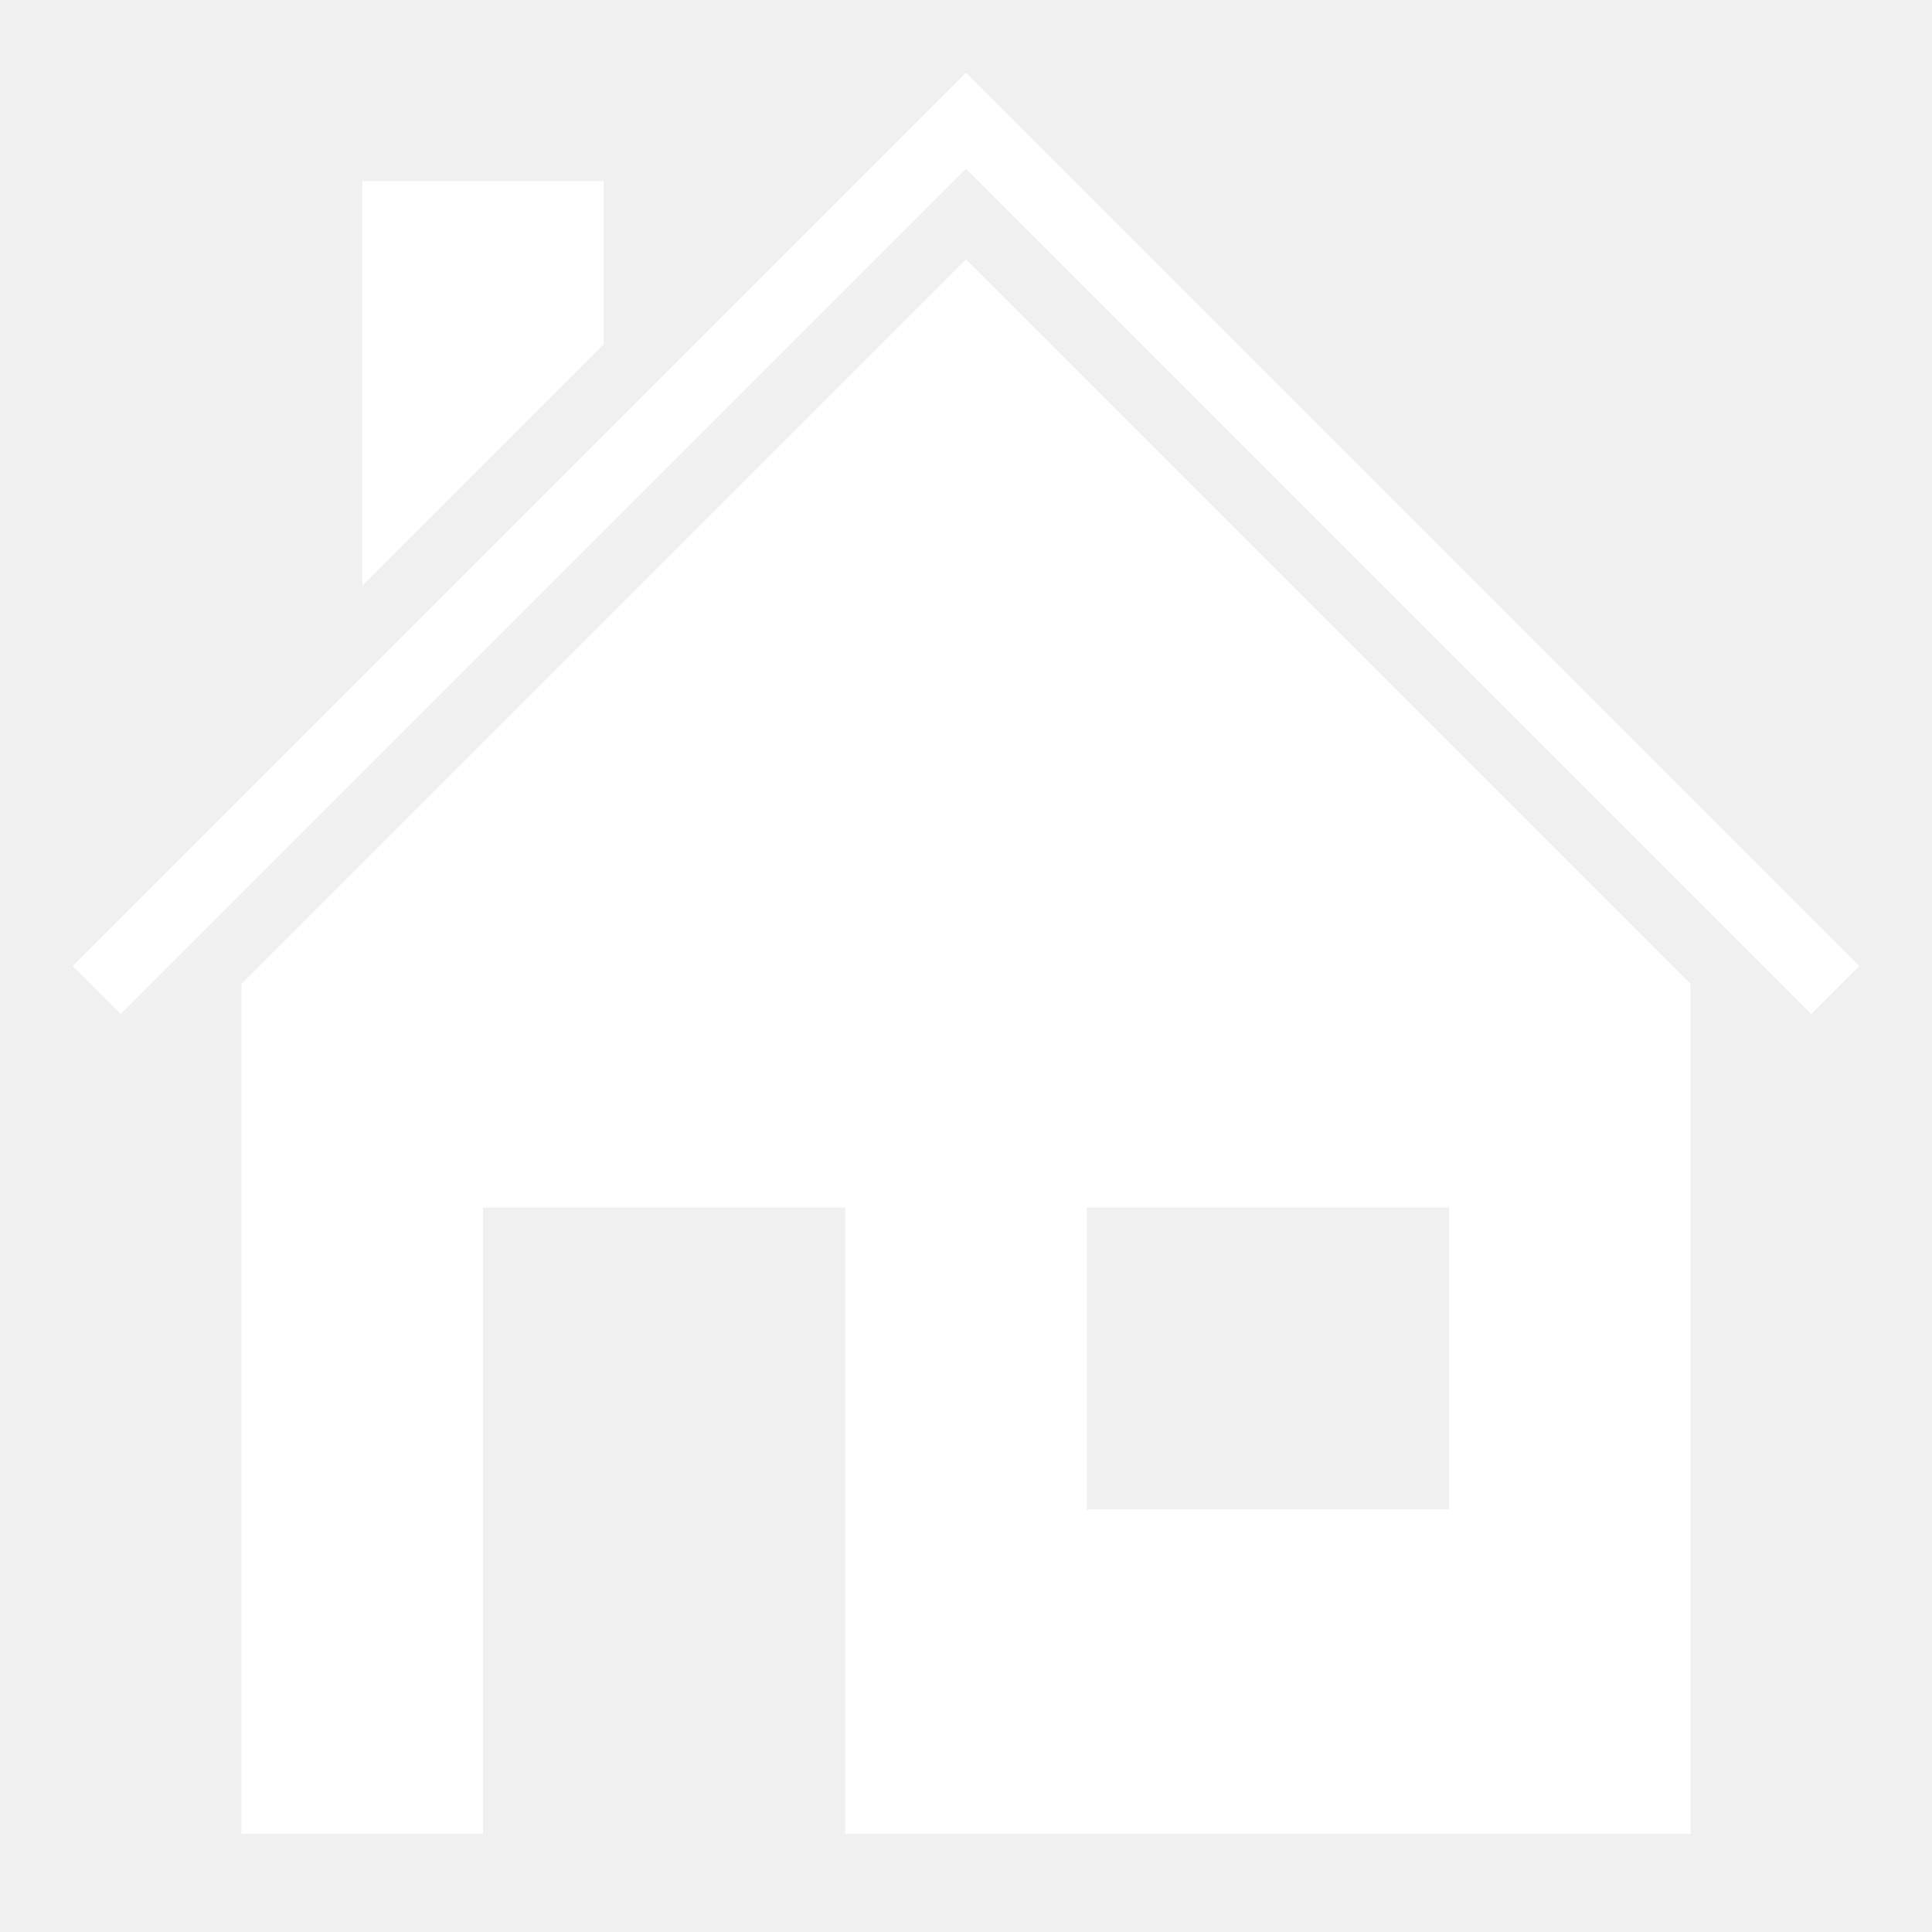
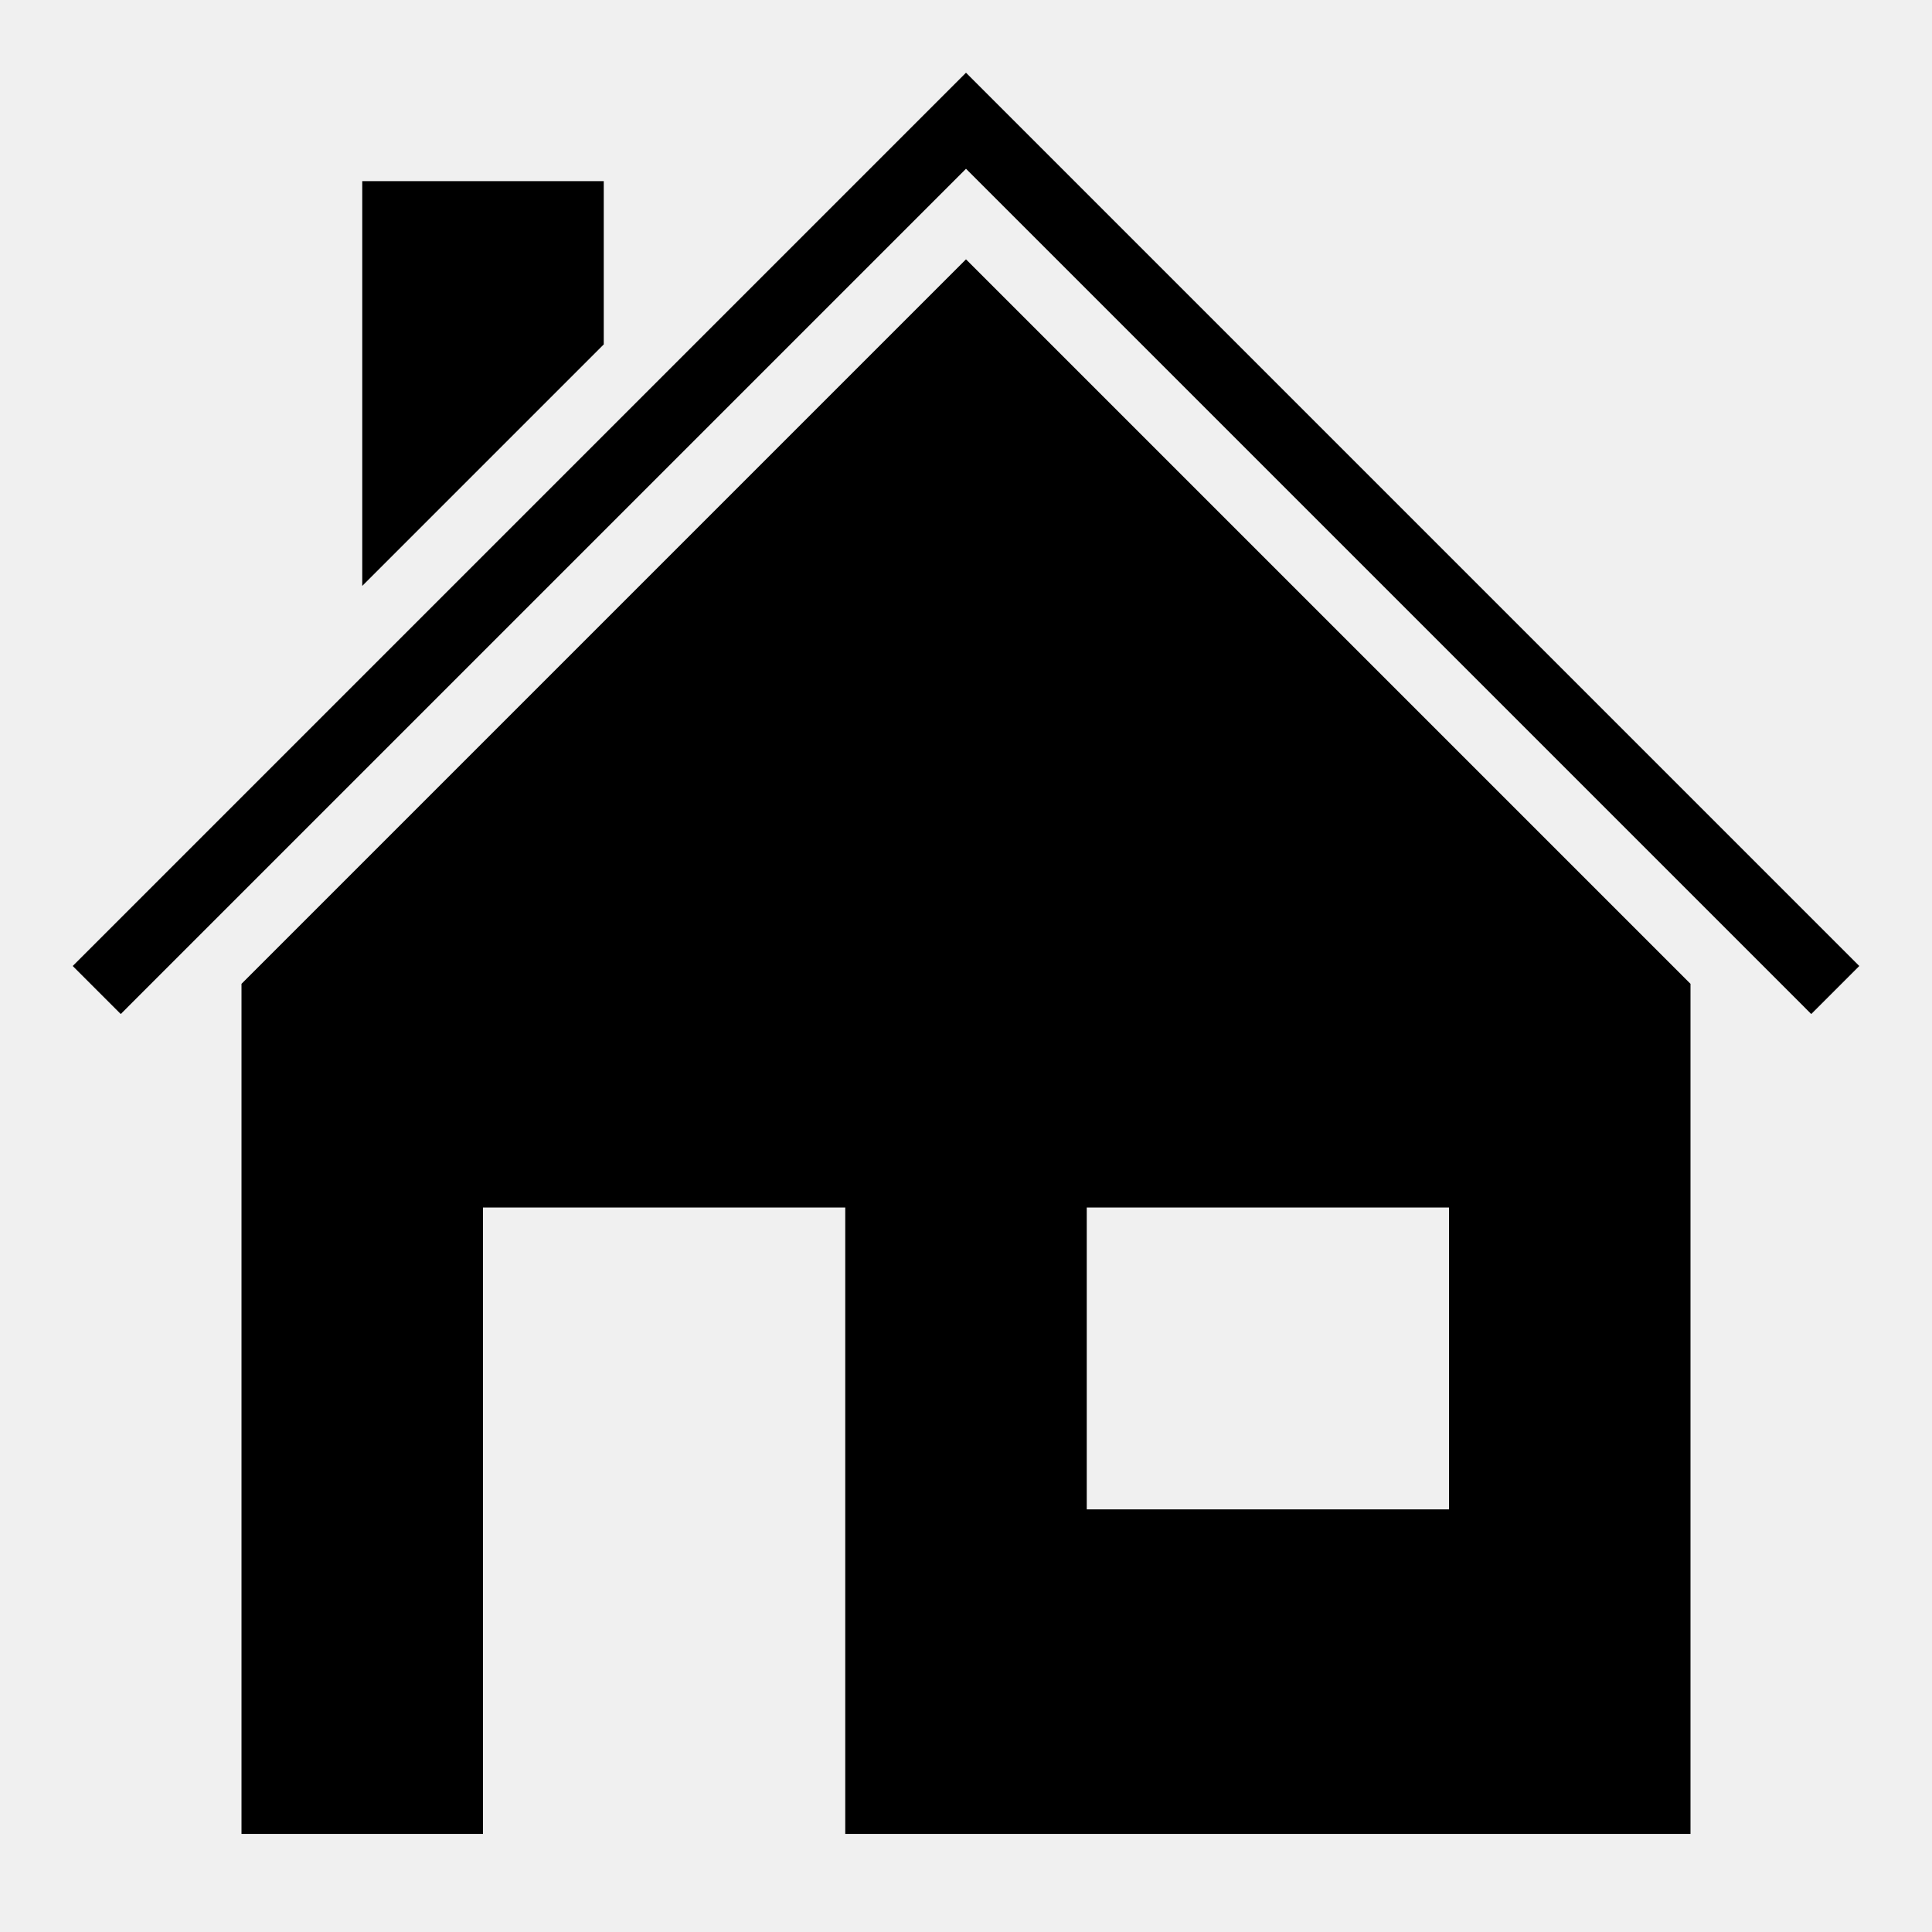
<svg xmlns="http://www.w3.org/2000/svg" viewBox="0 0 512 512">
  <g class="" transform="translate(0,0)" style="touch-action: none;">
-     <path fill="#fff" d="M256 19.27L25.637 249.638 19.27 256 32 268.73l6.363-6.367L256 44.727l217.637 217.636L480 268.73 492.73 256l-6.367-6.363zM96 48v107.273l64-64.002V48zm160 20.727l-192 192V486h64V320h96v166h224V260.727zM288 320h96v80h-96z" />
+     <path d="M256 19.27L25.637 249.638 19.27 256 32 268.73l6.363-6.367L256 44.727l217.637 217.636L480 268.73 492.73 256l-6.367-6.363zM96 48v107.273l64-64.002V48zm160 20.727l-192 192V486h64V320h96v166h224V260.727zM288 320h96v80h-96z" />
  </g>
</svg>
